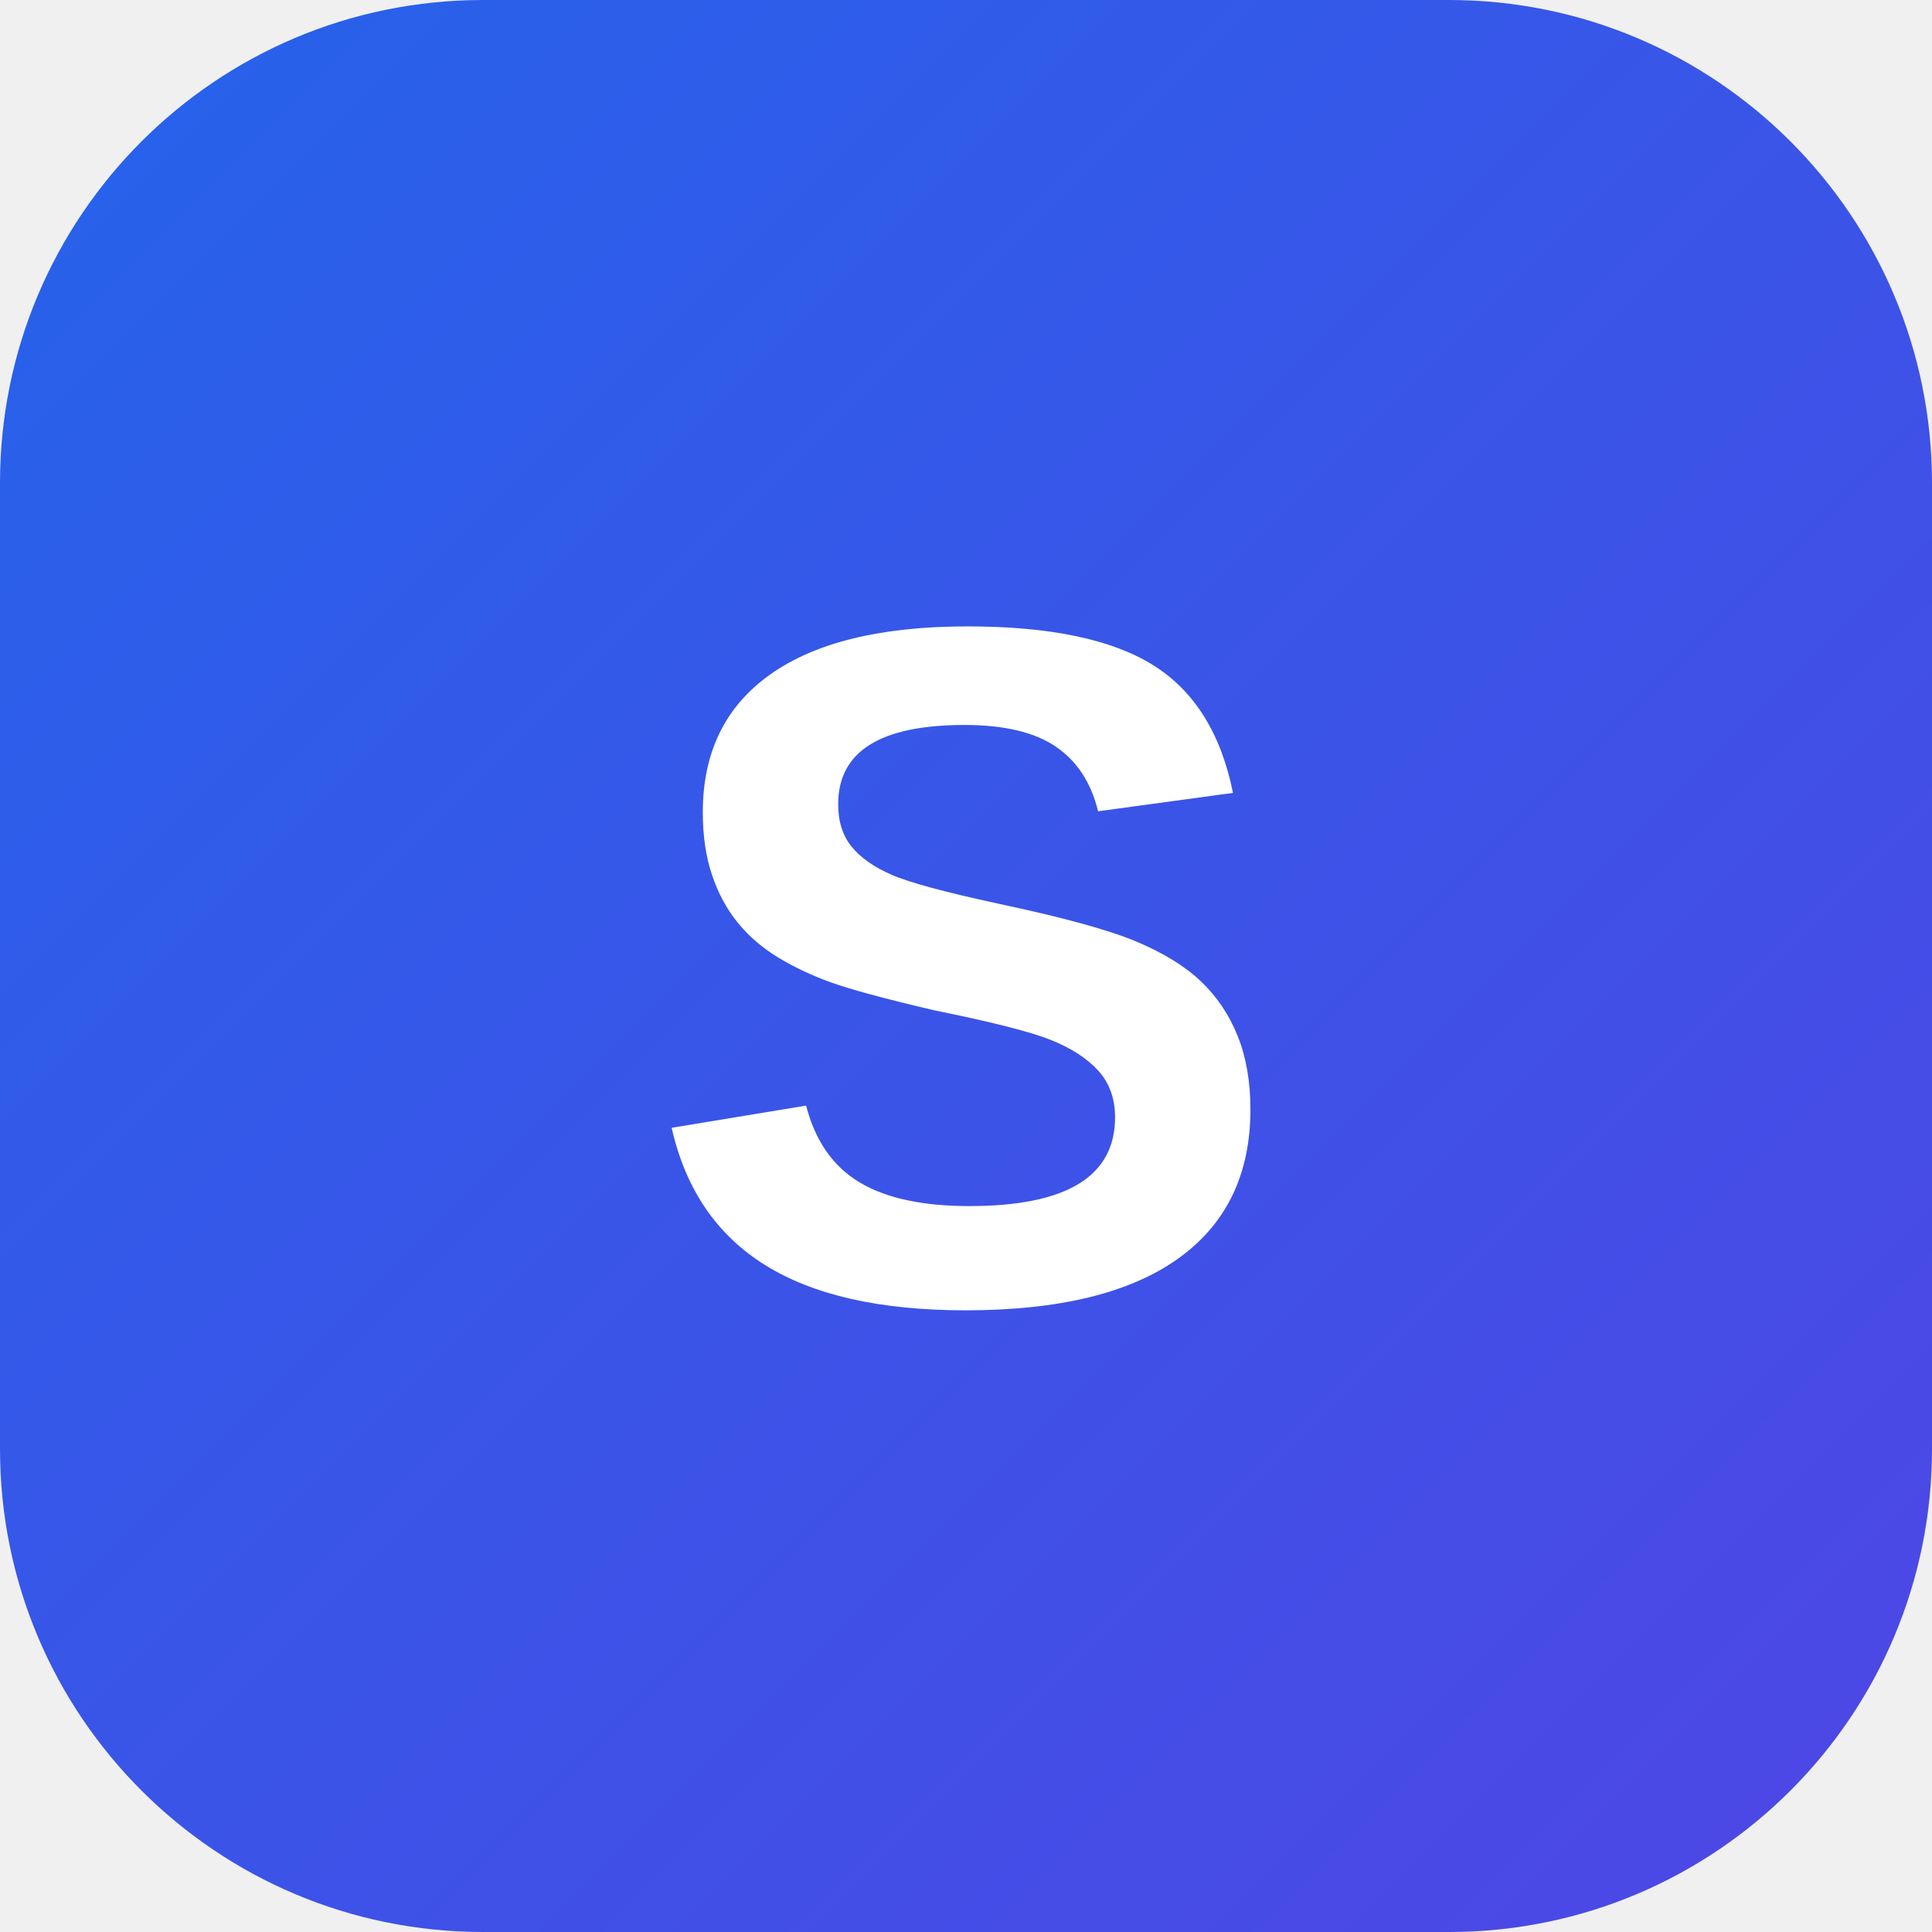
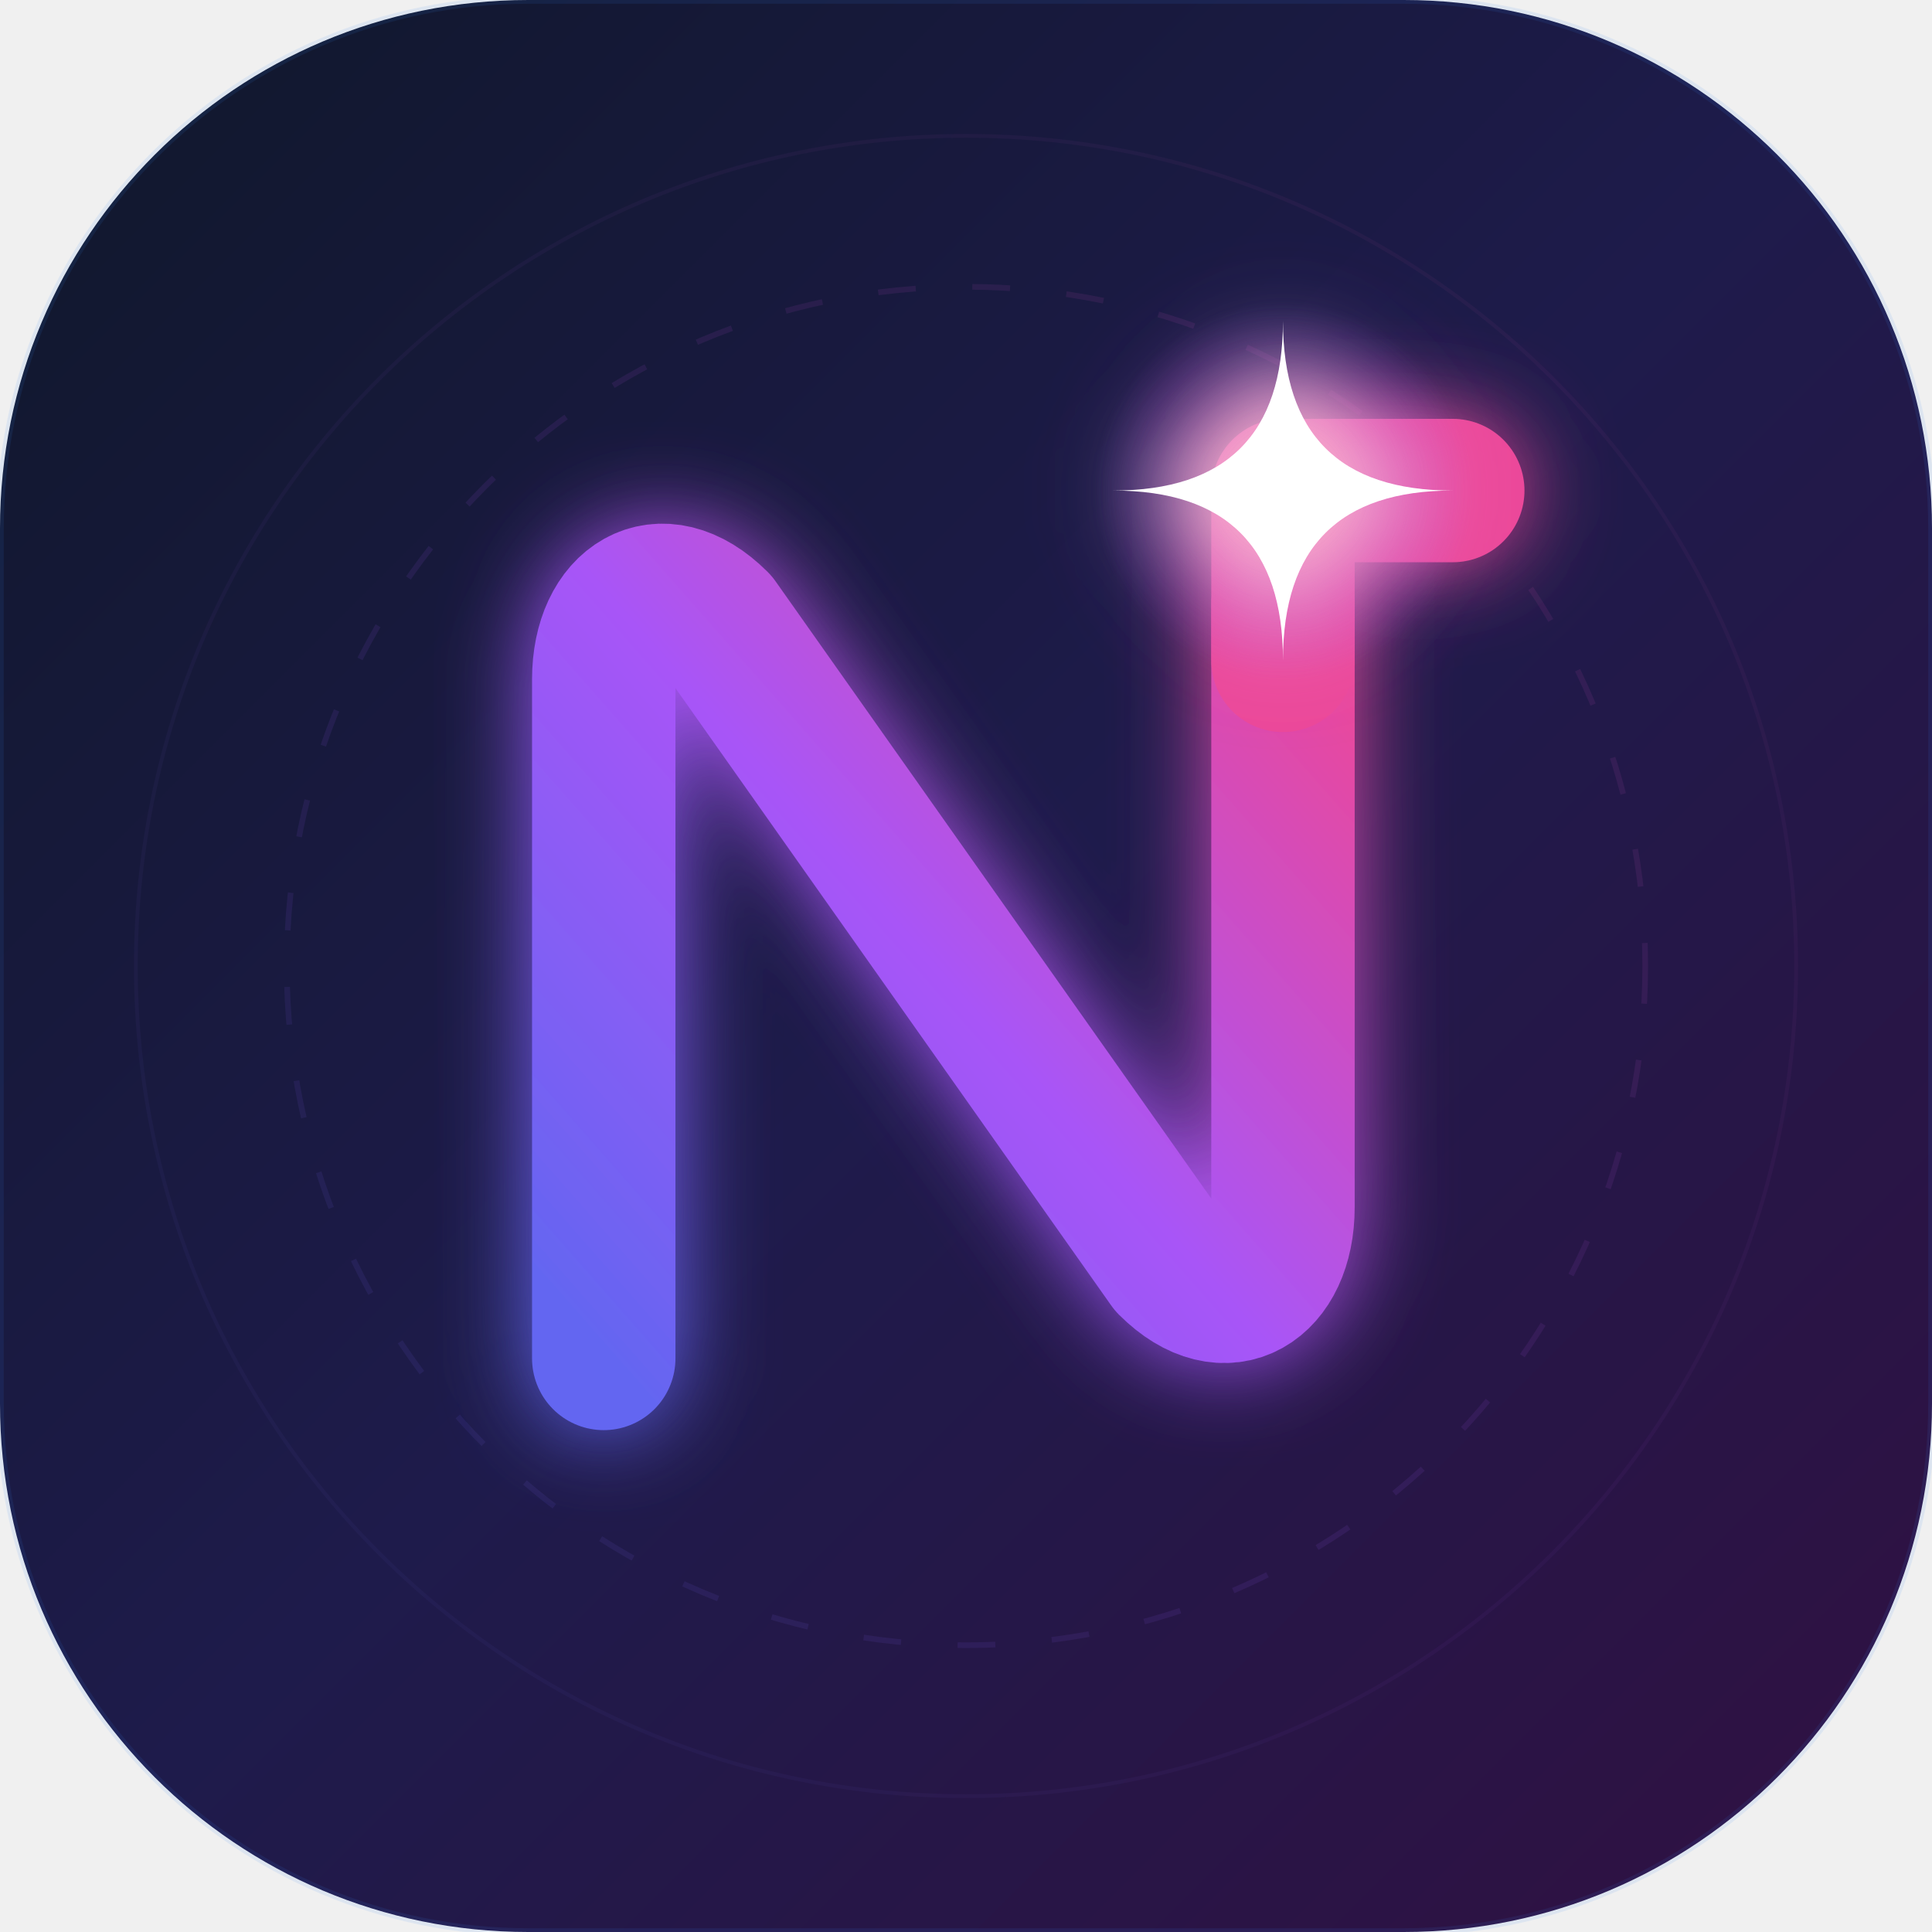
- <svg xmlns="http://www.w3.org/2000/svg" viewBox="0 0 512 512">
+ <svg xmlns="http://www.w3.org/2000/svg" viewBox="0 0 512 512" width="100%" height="100%">
  <defs>
-     <linearGradient id="grad" x1="0%" y1="0%" x2="100%" y2="100%">
-       <stop offset="0%" style="stop-color:#2563eb;stop-opacity:1" />
-       <stop offset="100%" style="stop-color:#4f46e5;stop-opacity:1" />
+     <linearGradient id="bgGrad" x1="0%" y1="0%" x2="100%" y2="100%">
+       <stop offset="0%" style="stop-color:#0f172a;stop-opacity:1" />
+       <stop offset="50%" style="stop-color:#1e1b4b;stop-opacity:1" />
+       <stop offset="100%" style="stop-color:#311042;stop-opacity:1" />
    </linearGradient>
+     <linearGradient id="logoGrad" x1="0%" y1="100%" x2="100%" y2="0%">
+       <stop offset="0%" style="stop-color:#6366f1;stop-opacity:1" />
+       <stop offset="50%" style="stop-color:#a855f7;stop-opacity:1" />
+       <stop offset="100%" style="stop-color:#ec4899;stop-opacity:1" />
+     </linearGradient>
+     <radialGradient id="starGlow" cx="50%" cy="50%" r="50%">
+       <stop offset="0%" style="stop-color:#ffffff;stop-opacity:1" />
+       <stop offset="30%" style="stop-color:#f472b6;stop-opacity:0.8" />
+       <stop offset="100%" style="stop-color:#a855f7;stop-opacity:0" />
+     </radialGradient>
+     <filter id="glow" x="-20%" y="-20%" width="140%" height="140%">
+       <feGaussianBlur stdDeviation="12" result="blur" />
+       <feMerge>
+         <feMergeNode in="blur" />
+         <feMergeNode in="SourceGraphic" />
+       </feMerge>
+     </filter>
  </defs>
-   <rect width="512" height="512" rx="128" fill="url(#grad)" />
-   <text x="50%" y="50%" dominant-baseline="central" text-anchor="middle" font-family="Arial, sans-serif" font-weight="bold" font-size="256" fill="white">S</text>
+   <rect width="512" height="512" rx="140" fill="url(#bgGrad)" stroke="#3b82f6" stroke-width="2" stroke-opacity="0.1" />
+   <circle cx="256" cy="256" r="180" fill="none" stroke="url(#logoGrad)" stroke-width="1.5" stroke-opacity="0.1" stroke-dasharray="10 15" />
+   <circle cx="256" cy="256" r="220" fill="none" stroke="url(#logoGrad)" stroke-width="1" stroke-opacity="0.05" />
+   <g filter="url(#glow)">
+     <path d="M 160,360 L 160,180 C 160,160 175,150 190,165 L 310,335 C 325,350 340,340 340,320 L 340,160" fill="none" stroke="url(#logoGrad)" stroke-width="38" stroke-linecap="round" stroke-linejoin="round" />
+     <path d="M 340,175 L 340,130 L 385,130" fill="none" stroke="#ec4899" stroke-width="38" stroke-linecap="round" stroke-linejoin="round" />
+   </g>
+   <g transform="translate(340, 130)" filter="url(#glow)">
+     <circle cx="0" cy="0" r="50" fill="url(#starGlow)" opacity="0.6" />
+     <path d="M 0,-45 Q 0,0 45,0 Q 0,0 0,45 Q 0,0 -45,0 Q 0,0 0,-45 Z" fill="#ffffff" />
+     <circle cx="0" cy="0" r="10" fill="#ffffff" />
+   </g>
</svg>
